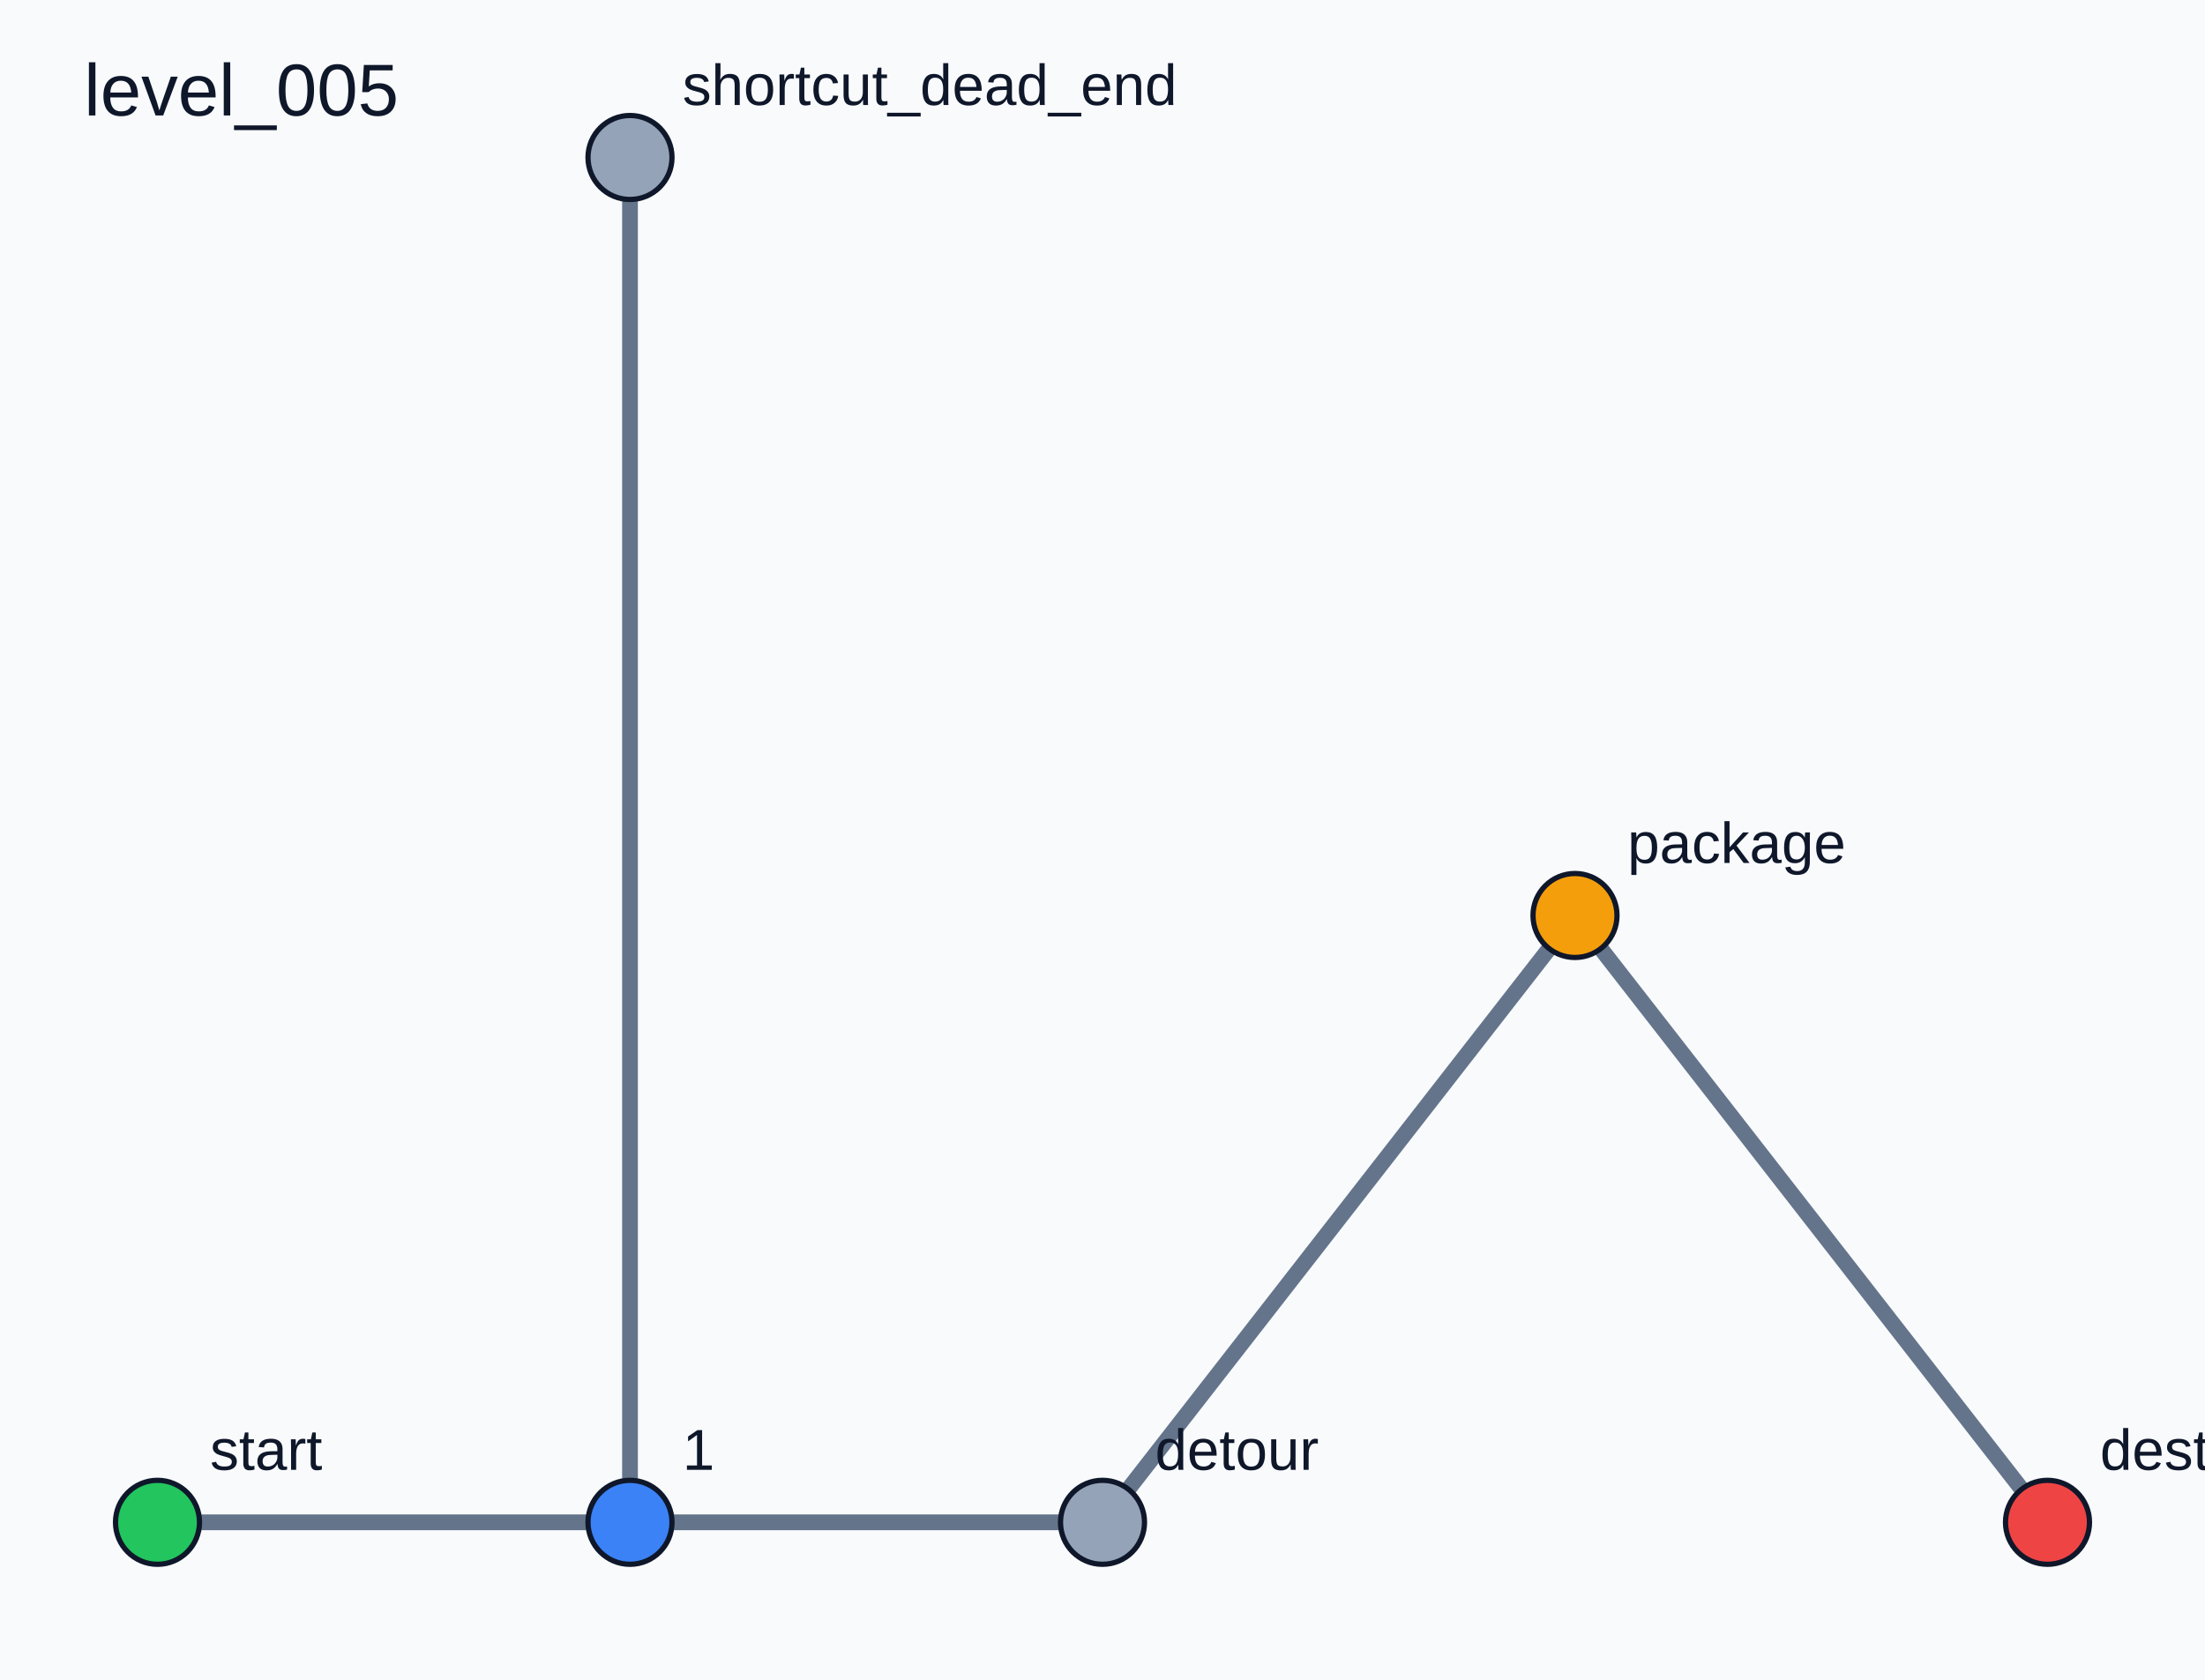
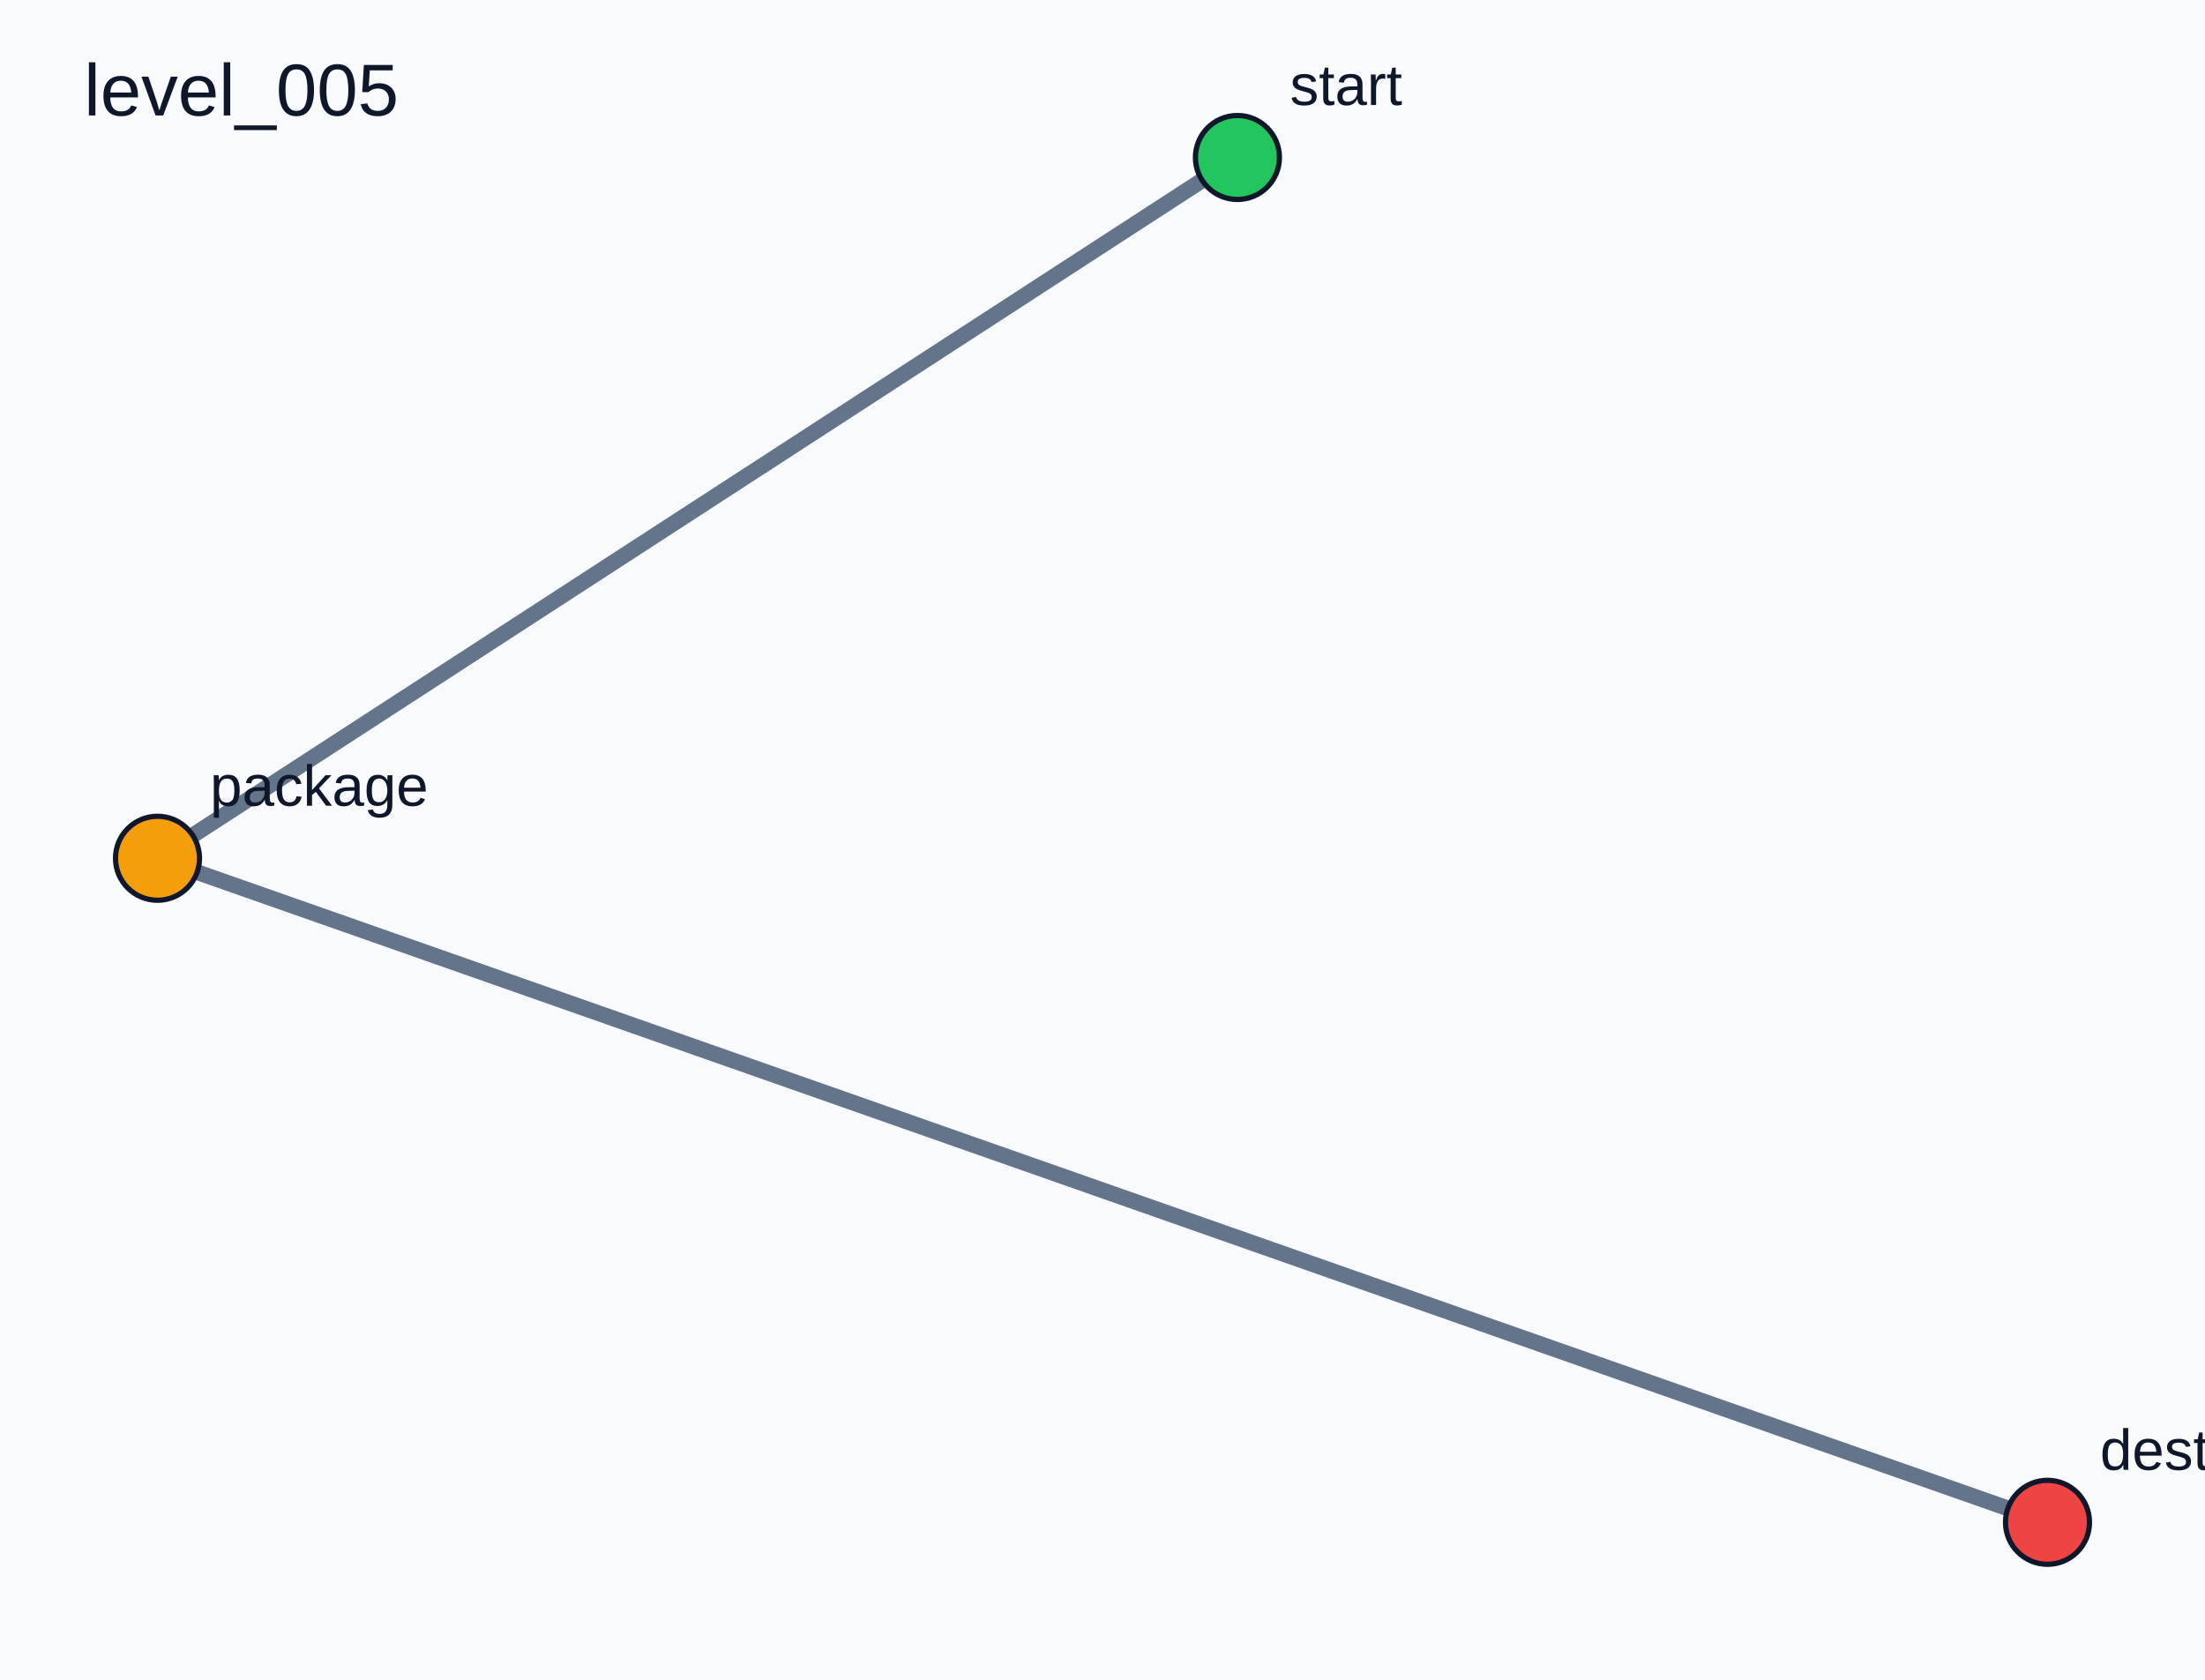
<svg xmlns="http://www.w3.org/2000/svg" width="420" height="320" viewBox="0 0 420 320">
  <rect width="100%" height="100%" fill="#f8fafc" />
  <text x="16" y="22" font-family="Arial" font-size="14" fill="#0f172a">level_005</text>
-   <line x1="30.0" y1="290.0" x2="120.0" y2="290.0" stroke="#64748b" stroke-width="3" />
-   <line x1="120.0" y1="290.0" x2="120.0" y2="30.0" stroke="#64748b" stroke-width="3" />
-   <line x1="120.0" y1="290.0" x2="210.0" y2="290.0" stroke="#64748b" stroke-width="3" />
-   <line x1="210.0" y1="290.0" x2="300.0" y2="174.4" stroke="#64748b" stroke-width="3" />
-   <line x1="300.0" y1="174.4" x2="390.0" y2="290.0" stroke="#64748b" stroke-width="3" />
-   <circle cx="30.0" cy="290.0" r="8" fill="#22c55e" stroke="#0f172a" stroke-width="1" />
-   <text x="40.0" y="280.0" font-family="Arial" font-size="11" fill="#0f172a">start</text>
-   <circle cx="120.0" cy="290.0" r="8" fill="#3b82f6" stroke="#0f172a" stroke-width="1" />
-   <text x="130.0" y="280.0" font-family="Arial" font-size="11" fill="#0f172a">1</text>
-   <circle cx="210.0" cy="290.0" r="8" fill="#94a3b8" stroke="#0f172a" stroke-width="1" />
-   <text x="220.0" y="280.0" font-family="Arial" font-size="11" fill="#0f172a">detour</text>
-   <circle cx="300.0" cy="174.4" r="8" fill="#f59e0b" stroke="#0f172a" stroke-width="1" />
-   <text x="310.0" y="164.4" font-family="Arial" font-size="11" fill="#0f172a">package</text>
+   <line x1="235.7" y1="30.0" x2="30.0" y2="163.5" stroke="#64748b" stroke-width="3" />
+   <line x1="30.0" y1="163.5" x2="390.0" y2="290.0" stroke="#64748b" stroke-width="3" />
+   <circle cx="235.7" cy="30.0" r="8" fill="#22c55e" stroke="#0f172a" stroke-width="1" />
+   <text x="245.7" y="20.0" font-family="Arial" font-size="11" fill="#0f172a">start</text>
+   <circle cx="30.0" cy="163.5" r="8" fill="#f59e0b" stroke="#0f172a" stroke-width="1" />
+   <text x="40.0" y="153.5" font-family="Arial" font-size="11" fill="#0f172a">package</text>
  <circle cx="390.0" cy="290.0" r="8" fill="#ef4444" stroke="#0f172a" stroke-width="1" />
  <text x="400.0" y="280.0" font-family="Arial" font-size="11" fill="#0f172a">destination</text>
-   <circle cx="120.0" cy="30.0" r="8" fill="#94a3b8" stroke="#0f172a" stroke-width="1" />
-   <text x="130.0" y="20.0" font-family="Arial" font-size="11" fill="#0f172a">shortcut_dead_end</text>
</svg>
